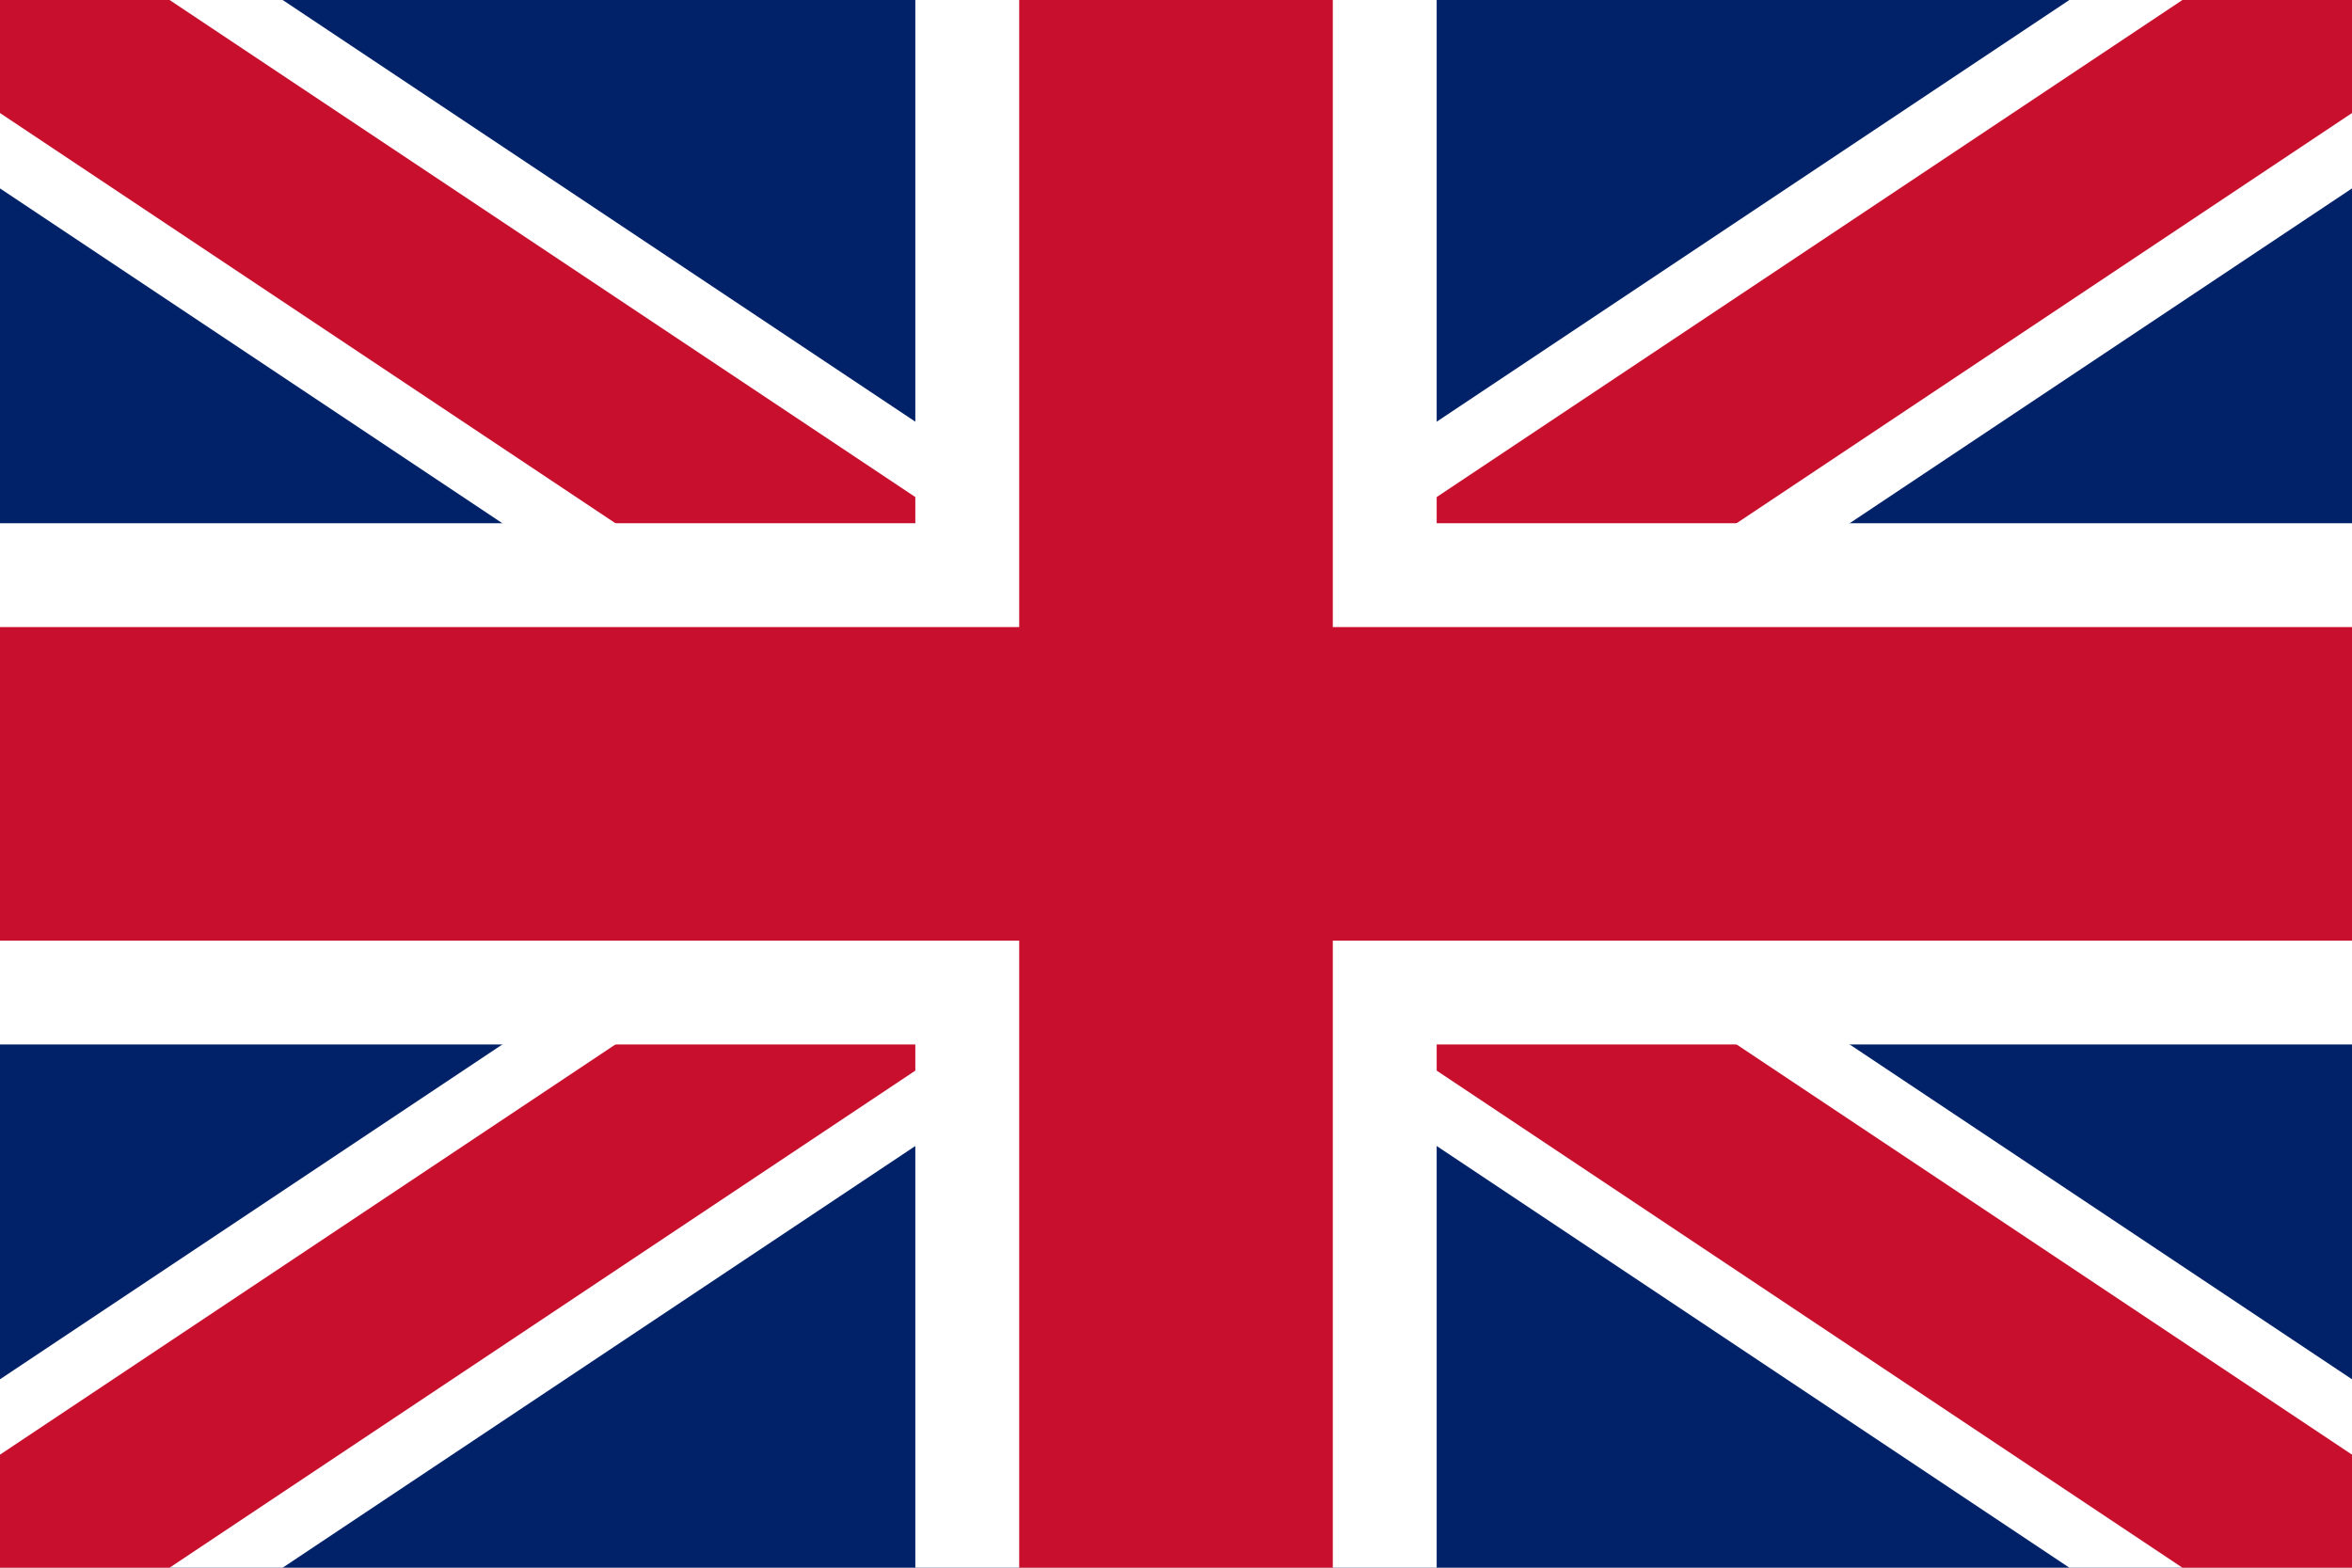
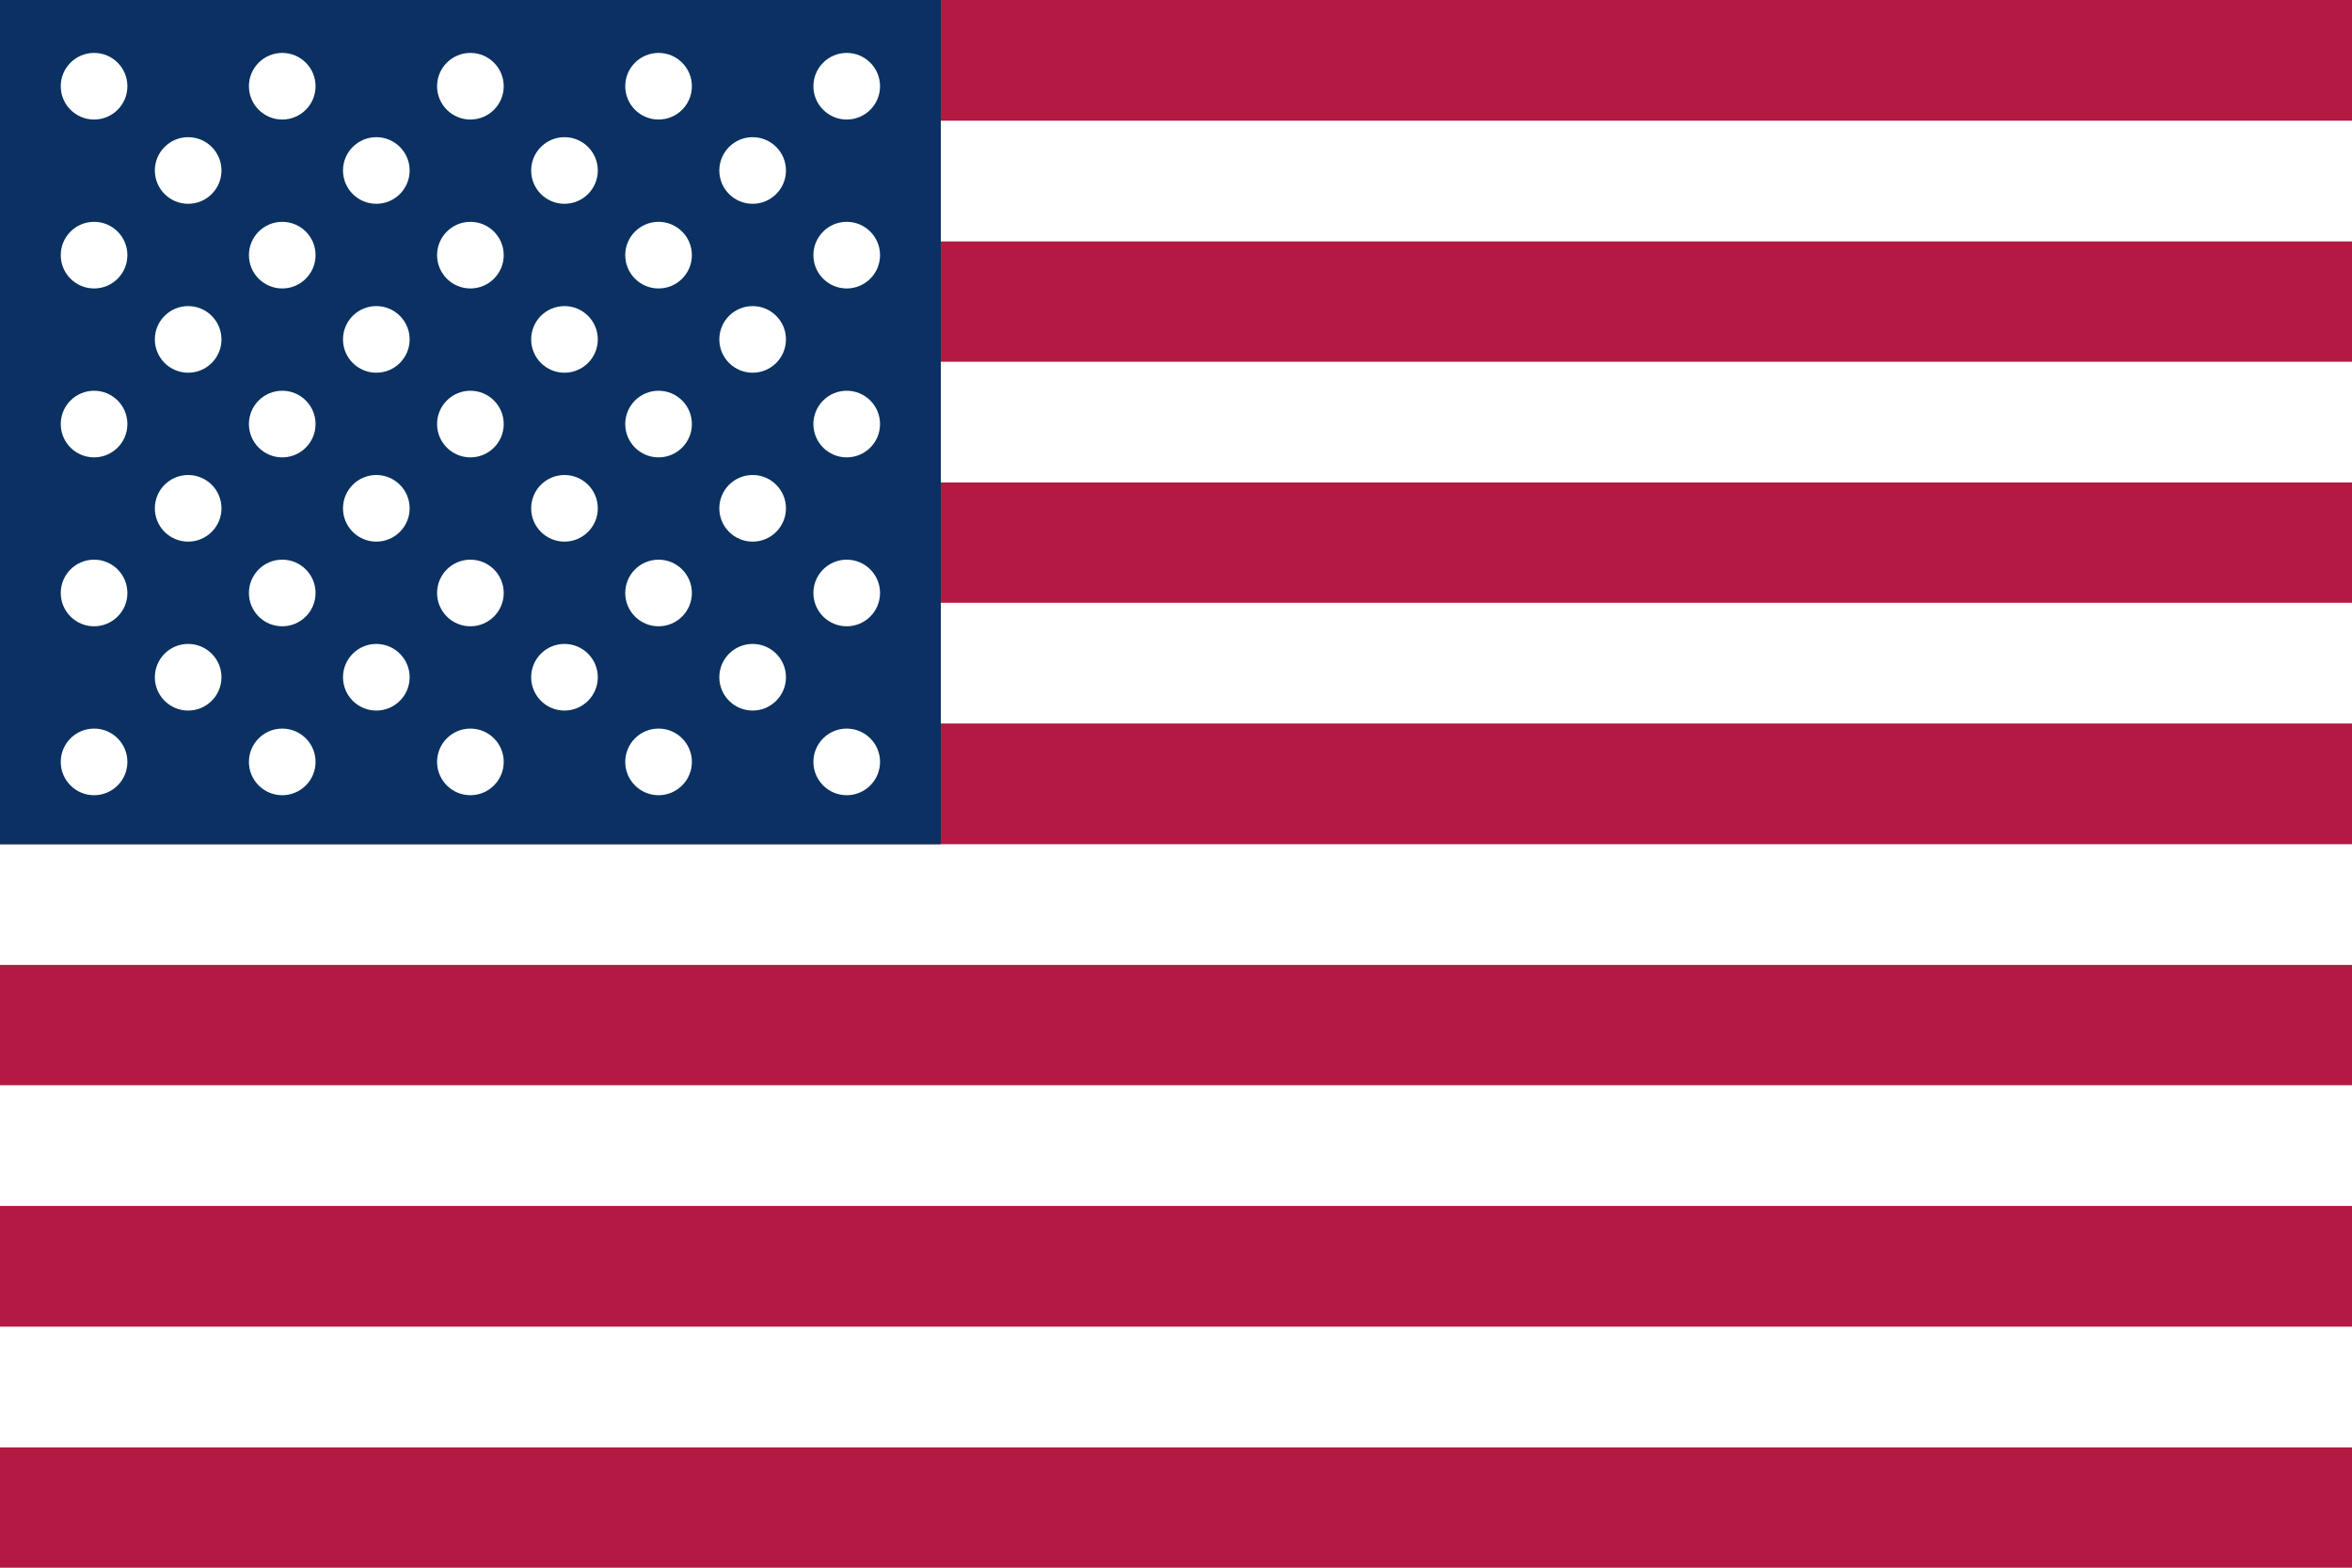
- <svg xmlns="http://www.w3.org/2000/svg" viewBox="0 0 60 40" role="img" aria-label="United Kingdom">
-   <clipPath id="uk">
-     <rect width="60" height="40" rx="0" />
-   </clipPath>
-   <g clip-path="url(#uk)">
-     <rect width="60" height="40" fill="#012169" />
-     <path d="M0 0 60 40M60 0 0 40" stroke="#FFF" stroke-width="8" />
-     <path d="M0 0 60 40M60 0 0 40" stroke="#C8102E" stroke-width="4.8" />
-     <path d="M30 0v40M0 20h60" stroke="#FFF" stroke-width="13.3" />
-     <path d="M30 0v40M0 20h60" stroke="#C8102E" stroke-width="8" />
+ <svg xmlns="http://www.w3.org/2000/svg" viewBox="0 0 60 40" role="img" aria-label="United States">
+   <rect width="60" height="40" fill="#B31942" />
+   <g fill="#FFF">
+     <rect y="3.08" width="60" height="3.08" />
+     <rect y="9.23" width="60" height="3.08" />
+     <rect y="15.38" width="60" height="3.08" />
+     <rect y="21.54" width="60" height="3.08" />
+     <rect y="27.69" width="60" height="3.08" />
+     <rect y="33.85" width="60" height="3.08" />
+   </g>
+   <rect width="24" height="21.54" fill="#0A3161" />
+   <g fill="#FFF">
+     <g id="r">
+       <circle cx="2.4" cy="2.2" r="0.85" />
+       <circle cx="7.2" cy="2.2" r="0.85" />
+       <circle cx="12" cy="2.2" r="0.85" />
+       <circle cx="16.8" cy="2.2" r="0.85" />
+       <circle cx="21.6" cy="2.2" r="0.85" />
+     </g>
+     <g>
+       <circle cx="4.8" cy="4.35" r="0.85" />
+       <circle cx="9.6" cy="4.35" r="0.85" />
+       <circle cx="14.4" cy="4.35" r="0.85" />
+       <circle cx="19.2" cy="4.35" r="0.85" />
+     </g>
+     <use href="#r" y="4.31" />
+     <g>
+       <circle cx="4.8" cy="8.66" r="0.85" />
+       <circle cx="9.6" cy="8.66" r="0.85" />
+       <circle cx="14.4" cy="8.66" r="0.85" />
+       <circle cx="19.2" cy="8.66" r="0.85" />
+     </g>
+     <use href="#r" y="8.62" />
+     <g>
+       <circle cx="4.8" cy="12.97" r="0.85" />
+       <circle cx="9.6" cy="12.97" r="0.85" />
+       <circle cx="14.4" cy="12.97" r="0.85" />
+       <circle cx="19.2" cy="12.97" r="0.85" />
+     </g>
+     <use href="#r" y="12.93" />
+     <g>
+       <circle cx="4.8" cy="17.28" r="0.85" />
+       <circle cx="9.6" cy="17.28" r="0.85" />
+       <circle cx="14.4" cy="17.28" r="0.85" />
+       <circle cx="19.2" cy="17.28" r="0.85" />
+     </g>
+     <use href="#r" y="17.24" />
  </g>
</svg>
